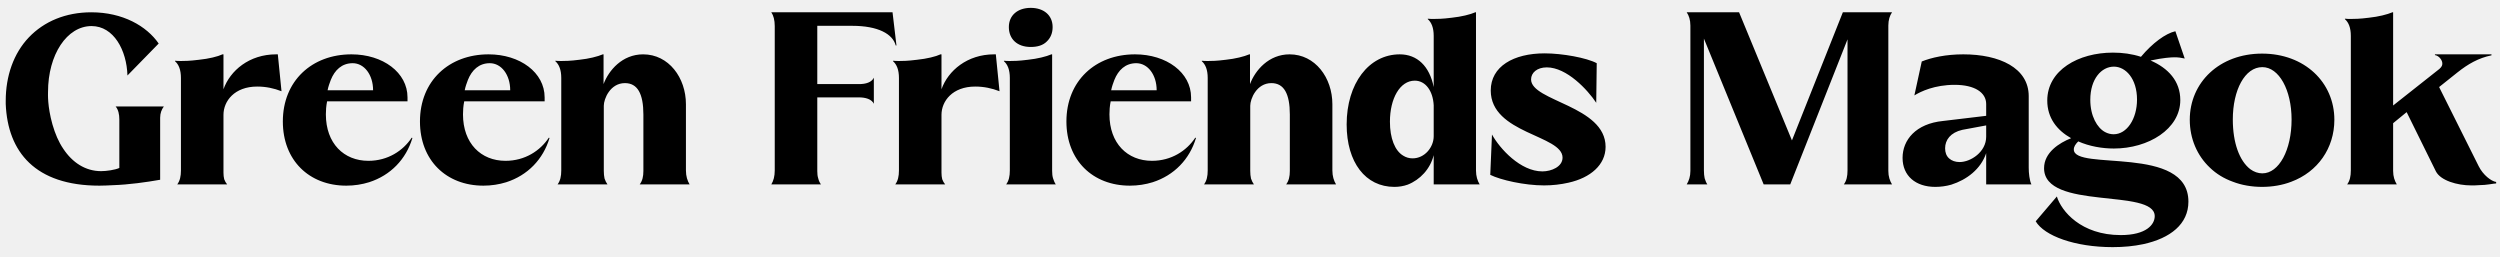
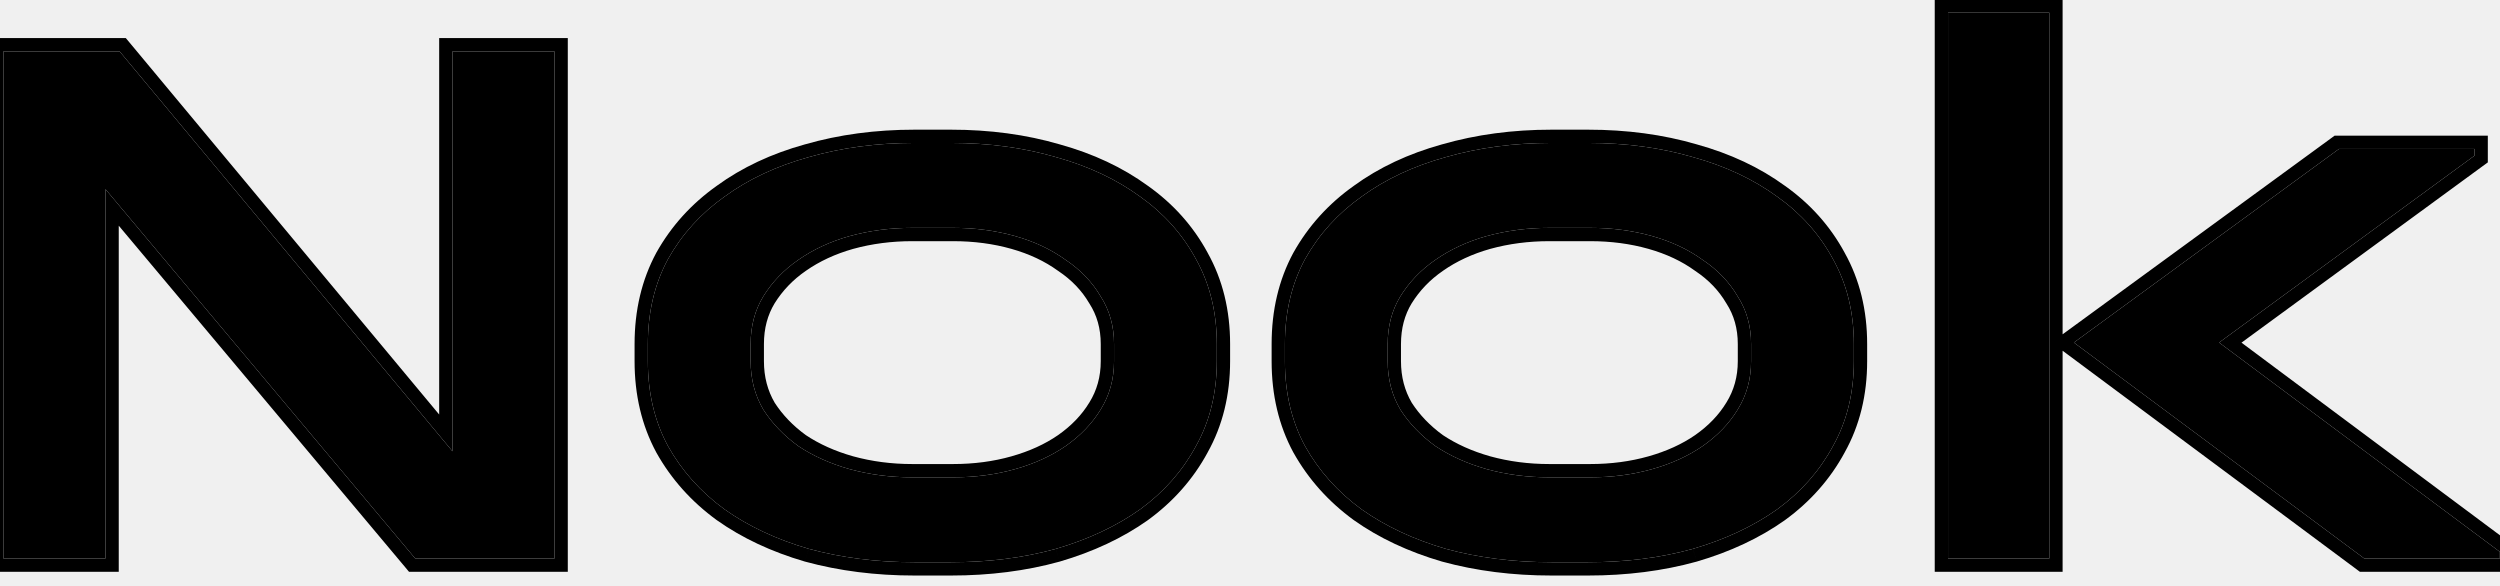
- <svg xmlns="http://www.w3.org/2000/svg" width="244" height="25" viewBox="0 0 244 25" fill="none">
-   <path d="M11.071 18.072C10.567 18.096 10.111 18.12 9.703 18.12C3.439 18.12 0.751 14.832 0.559 10.152V9.84C0.559 7.416 1.327 5.208 2.815 3.648C4.303 2.088 6.415 1.2 8.911 1.2C11.983 1.2 14.311 2.544 15.487 4.248L12.439 7.368C12.367 4.896 11.095 2.544 8.935 2.544C6.535 2.544 4.687 5.328 4.687 8.976C4.687 9.168 4.615 10.344 5.119 12.144C5.383 13.056 5.719 13.848 6.175 14.52C7.063 15.864 8.335 16.704 9.871 16.704C10.375 16.704 11.239 16.584 11.647 16.392V11.664C11.647 11.16 11.551 10.704 11.287 10.392H15.991C15.775 10.68 15.631 11.04 15.631 11.496V17.544C14.287 17.784 12.535 18.024 11.071 18.072ZM21.883 17.496C21.955 17.688 22.051 17.856 22.171 18H17.299C17.563 17.64 17.659 17.208 17.659 16.632V7.608C17.659 6.816 17.443 6.288 17.083 5.976V5.928C17.251 5.952 17.467 5.952 17.707 5.952C17.971 5.952 18.499 5.952 19.435 5.832C20.371 5.736 21.259 5.52 21.715 5.304H21.811V8.712C22.459 6.888 24.331 5.304 26.947 5.304H27.115L27.475 8.904C26.731 8.616 25.963 8.448 25.099 8.448C22.891 8.448 21.811 9.864 21.811 11.208V16.848C21.811 17.088 21.835 17.304 21.883 17.496ZM36.029 17.784C35.333 18 34.589 18.12 33.797 18.12C30.173 18.12 27.605 15.648 27.605 11.856C27.605 7.896 30.437 5.304 34.301 5.304C37.373 5.304 39.773 7.08 39.773 9.504V9.888H31.925C31.829 10.368 31.805 10.8 31.805 11.16C31.805 13.992 33.557 15.696 35.957 15.696C37.853 15.696 39.341 14.712 40.181 13.44L40.253 13.464C39.629 15.552 38.117 17.112 36.029 17.784ZM32.285 7.8C32.165 8.112 32.045 8.448 31.973 8.808H36.413C36.413 7.296 35.549 6.168 34.421 6.168C33.365 6.168 32.669 6.84 32.285 7.8ZM49.412 17.784C48.716 18 47.972 18.12 47.18 18.12C43.556 18.12 40.988 15.648 40.988 11.856C40.988 7.896 43.82 5.304 47.684 5.304C50.756 5.304 53.156 7.08 53.156 9.504V9.888H45.308C45.212 10.368 45.188 10.8 45.188 11.16C45.188 13.992 46.94 15.696 49.34 15.696C51.236 15.696 52.724 14.712 53.564 13.44L53.636 13.464C53.012 15.552 51.5 17.112 49.412 17.784ZM45.668 7.8C45.548 8.112 45.428 8.448 45.356 8.808H49.796C49.796 7.296 48.932 6.168 47.804 6.168C46.748 6.168 46.052 6.84 45.668 7.8ZM59.003 17.424C59.075 17.64 59.171 17.832 59.291 18H54.419C54.683 17.64 54.779 17.208 54.779 16.632V7.608C54.779 6.816 54.563 6.288 54.203 5.976V5.928C54.371 5.952 54.587 5.952 54.827 5.952C55.091 5.952 55.643 5.952 56.555 5.832C57.467 5.736 58.331 5.52 58.835 5.304H58.907V8.208C59.411 6.864 60.731 5.304 62.771 5.304C65.267 5.304 66.947 7.584 66.947 10.176V16.632C66.947 17.208 67.091 17.64 67.307 18H62.435C62.699 17.64 62.795 17.232 62.795 16.68V11.184C62.795 9.144 62.219 8.112 60.995 8.112C59.555 8.112 58.931 9.648 58.931 10.32V16.68C58.931 16.944 58.955 17.208 59.003 17.424ZM79.863 17.424C79.911 17.64 80.007 17.832 80.127 18H75.279C75.495 17.64 75.615 17.208 75.615 16.632V2.544C75.615 1.968 75.495 1.512 75.279 1.2H87.111L87.495 4.44H87.423C87.135 3.312 85.695 2.52 83.175 2.52H79.767V8.208H83.847C84.495 8.208 85.071 8.04 85.287 7.584V10.128C85.071 9.672 84.471 9.504 83.823 9.504H79.767V16.704C79.767 16.968 79.791 17.208 79.863 17.424ZM91.961 17.496C92.033 17.688 92.129 17.856 92.249 18H87.377C87.641 17.64 87.737 17.208 87.737 16.632V7.608C87.737 6.816 87.521 6.288 87.161 5.976V5.928C87.329 5.952 87.545 5.952 87.785 5.952C88.049 5.952 88.577 5.952 89.513 5.832C90.449 5.736 91.337 5.52 91.793 5.304H91.889V8.712C92.537 6.888 94.409 5.304 97.025 5.304H97.193L97.553 8.904C96.809 8.616 96.041 8.448 95.177 8.448C92.969 8.448 91.889 9.864 91.889 11.208V16.848C91.889 17.088 91.913 17.304 91.961 17.496ZM102.16 4.056C101.8 4.416 101.272 4.584 100.6 4.584C99.256 4.584 98.464 3.792 98.464 2.64C98.464 1.488 99.328 0.768 100.6 0.768C101.872 0.768 102.736 1.488 102.736 2.64C102.736 3.216 102.544 3.696 102.16 4.056ZM102.784 17.424C102.856 17.64 102.928 17.832 103.048 18H98.2C98.464 17.64 98.56 17.208 98.56 16.632V7.608C98.56 6.816 98.344 6.288 97.984 5.976V5.928C98.152 5.952 98.368 5.952 98.608 5.952C98.872 5.952 99.424 5.952 100.336 5.832C101.248 5.736 102.112 5.52 102.616 5.304H102.688V16.68C102.688 16.944 102.712 17.208 102.784 17.424ZM112.506 17.784C111.81 18 111.066 18.12 110.274 18.12C106.65 18.12 104.082 15.648 104.082 11.856C104.082 7.896 106.914 5.304 110.778 5.304C113.85 5.304 116.25 7.08 116.25 9.504V9.888H108.402C108.306 10.368 108.282 10.8 108.282 11.16C108.282 13.992 110.034 15.696 112.434 15.696C114.33 15.696 115.818 14.712 116.658 13.44L116.73 13.464C116.106 15.552 114.594 17.112 112.506 17.784ZM108.762 7.8C108.642 8.112 108.522 8.448 108.45 8.808H112.89C112.89 7.296 112.026 6.168 110.898 6.168C109.842 6.168 109.146 6.84 108.762 7.8ZM122.096 17.424C122.168 17.64 122.264 17.832 122.384 18H117.512C117.776 17.64 117.872 17.208 117.872 16.632V7.608C117.872 6.816 117.656 6.288 117.296 5.976V5.928C117.464 5.952 117.68 5.952 117.92 5.952C118.184 5.952 118.736 5.952 119.648 5.832C120.56 5.736 121.424 5.52 121.928 5.304H122V8.208C122.504 6.864 123.824 5.304 125.864 5.304C128.36 5.304 130.04 7.584 130.04 10.176V16.632C130.04 17.208 130.184 17.64 130.4 18H125.528C125.792 17.64 125.888 17.232 125.888 16.68V11.184C125.888 9.144 125.312 8.112 124.088 8.112C122.648 8.112 122.024 9.648 122.024 10.32V16.68C122.024 16.944 122.048 17.208 122.096 17.424ZM137.385 18.024C136.977 18.168 136.545 18.24 136.089 18.24C133.281 18.24 131.433 15.864 131.433 12.144C131.433 8.16 133.593 5.304 136.617 5.304C138.321 5.304 139.521 6.456 139.929 8.496V3.504C139.929 2.712 139.713 2.184 139.353 1.872V1.824C139.521 1.848 139.737 1.848 139.977 1.848C140.241 1.848 140.793 1.848 141.705 1.728C142.617 1.632 143.505 1.416 143.985 1.2H144.057V16.632C144.057 17.208 144.201 17.64 144.417 18H139.929V15.144C139.593 16.488 138.609 17.544 137.385 18.024ZM136.953 15.192C137.217 15.36 137.529 15.456 137.865 15.456C139.065 15.456 139.929 14.352 139.929 13.296V10.272C139.857 8.88 139.137 7.872 138.081 7.872C136.641 7.872 135.657 9.6 135.657 11.88C135.657 13.488 136.137 14.712 136.953 15.192ZM153.081 17.832C152.337 18 151.545 18.096 150.705 18.096C148.785 18.096 146.457 17.568 145.449 17.064L145.617 13.128C146.385 14.52 148.401 16.728 150.537 16.728C151.425 16.728 152.505 16.272 152.505 15.384C152.505 13.176 145.497 13.056 145.497 8.832C145.497 6.48 147.729 5.208 150.753 5.208C152.481 5.208 154.857 5.64 155.841 6.168L155.793 10.032C154.953 8.76 152.913 6.576 150.969 6.576C150.009 6.576 149.433 7.104 149.433 7.752C149.433 9.888 156.705 10.32 156.705 14.328C156.705 16.08 155.241 17.352 153.081 17.832ZM166.374 17.4C166.446 17.616 166.518 17.832 166.638 18H164.622C164.838 17.64 164.982 17.232 164.982 16.68V2.496C164.982 1.944 164.838 1.512 164.622 1.2H169.734L174.894 13.704L179.862 1.2H184.662C184.446 1.512 184.302 1.944 184.302 2.496V16.68C184.302 17.232 184.446 17.64 184.662 18H179.958C180.222 17.64 180.318 17.208 180.318 16.632V3.84L174.726 18H172.134L166.302 3.768V16.632C166.302 16.92 166.326 17.184 166.374 17.4ZM190.443 18.024C189.939 18.168 189.411 18.24 188.883 18.24C186.963 18.24 185.691 17.16 185.691 15.408C185.691 13.656 186.987 12.072 189.627 11.808L193.851 11.304V10.152C193.851 9.024 192.723 8.28 190.779 8.28C188.811 8.28 187.467 8.928 186.843 9.312L187.563 6C188.523 5.616 189.915 5.304 191.619 5.304C195.147 5.304 198.003 6.624 198.003 9.384V16.368C198.003 16.872 198.075 17.616 198.267 18H193.851V14.952C193.323 16.512 191.955 17.544 190.443 18.024ZM190.227 15.456C190.491 15.696 190.851 15.816 191.259 15.816C192.339 15.816 193.851 14.832 193.851 13.344V12.24L191.523 12.672C190.371 12.936 189.843 13.656 189.843 14.472C189.843 14.88 189.963 15.216 190.227 15.456ZM209.173 23.832C208.261 24.024 207.277 24.12 206.197 24.12C202.501 24.12 199.525 23.016 198.685 21.6L200.749 19.176C201.181 20.592 203.101 22.944 206.989 22.944C209.485 22.944 210.301 21.912 210.301 21.096C210.301 18.336 199.501 20.568 199.501 16.416C199.501 14.88 200.989 13.944 202.141 13.488C200.773 12.72 199.813 11.52 199.813 9.816C199.813 6.84 202.861 5.136 206.221 5.136C207.157 5.136 208.069 5.256 208.957 5.544C210.085 4.2 211.357 3.264 212.317 3.048L213.229 5.712C212.917 5.64 212.605 5.592 212.245 5.592C211.885 5.592 211.141 5.64 209.893 5.904C211.621 6.648 212.797 7.92 212.797 9.768C212.797 12.6 209.677 14.496 206.317 14.496C205.165 14.496 203.917 14.28 202.837 13.8C202.573 14.064 202.405 14.304 202.405 14.592C202.405 16.728 213.589 14.088 213.589 19.68C213.589 21.864 211.837 23.256 209.173 23.832ZM205.453 12.888C205.717 13.032 206.005 13.104 206.293 13.104C207.589 13.104 208.573 11.592 208.573 9.72C208.573 7.68 207.469 6.504 206.317 6.504C205.117 6.504 204.013 7.68 204.013 9.744C204.013 11.328 204.685 12.48 205.453 12.888ZM223.634 17.736C221.906 18.408 219.65 18.408 217.922 17.736C217.058 17.424 216.314 16.968 215.69 16.368C214.442 15.192 213.722 13.536 213.722 11.688C213.722 8.04 216.626 5.232 220.778 5.232C224.93 5.232 227.834 8.04 227.834 11.688C227.834 14.472 226.202 16.776 223.634 17.736ZM219.626 16.512C219.986 16.776 220.394 16.92 220.802 16.92C222.434 16.92 223.658 14.64 223.658 11.664C223.658 8.784 222.434 6.552 220.802 6.552C219.098 6.552 217.922 8.784 217.922 11.664C217.922 13.944 218.57 15.696 219.626 16.512ZM241.945 18.072C241.681 18.096 241.441 18.096 241.201 18.096C239.809 18.096 238.201 17.616 237.745 16.728L234.889 10.944L233.569 12.024V16.68C233.569 17.232 233.713 17.64 233.929 18H229.081C229.345 17.64 229.441 17.208 229.441 16.632V3.504C229.441 2.712 229.225 2.184 228.865 1.872V1.824C229.033 1.848 229.249 1.848 229.489 1.848C229.753 1.848 230.305 1.848 231.217 1.728C232.129 1.632 232.993 1.416 233.497 1.2H233.569V10.296L237.913 6.864C238.417 6.504 238.369 6.264 238.369 6.168C238.369 5.904 238.081 5.448 237.649 5.376V5.304H243.169V5.4C241.897 5.664 240.889 6.24 239.833 7.08L238.057 8.496L241.921 16.224C242.353 17.088 243.145 17.688 243.625 17.76V17.904C243.385 17.904 242.713 18.072 241.945 18.072Z" fill="black" />
+ <svg xmlns="http://www.w3.org/2000/svg" width="94" height="22" viewBox="0 0 94 22" fill="none">
+   <mask id="path-1-outside-1_104_1652" maskUnits="userSpaceOnUse" x="-1" y="-1" width="96" height="23" fill="black">
+     <rect fill="white" x="-1" y="-1" width="96" height="23" />
+     <path d="M3.965 7.112V21H0.129V1.932H4.497L17.013 16.968V1.932H20.849V21H15.613L3.965 7.112ZM34.384 21.14C32.965 21.14 31.64 20.972 30.408 20.636C29.194 20.281 28.14 19.787 27.244 19.152C26.348 18.499 25.638 17.705 25.116 16.772C24.612 15.839 24.36 14.775 24.36 13.58V12.936C24.36 11.741 24.612 10.677 25.116 9.744C25.638 8.811 26.348 8.027 27.244 7.392C28.14 6.739 29.194 6.244 30.408 5.908C31.64 5.553 32.965 5.376 34.384 5.376H35.756C37.174 5.376 38.49 5.553 39.704 5.908C40.917 6.244 41.972 6.739 42.868 7.392C43.764 8.027 44.464 8.811 44.968 9.744C45.49 10.677 45.752 11.741 45.752 12.936V13.58C45.752 14.775 45.49 15.839 44.968 16.772C44.464 17.705 43.764 18.499 42.868 19.152C41.972 19.787 40.917 20.281 39.704 20.636C38.49 20.972 37.174 21.14 35.756 21.14H34.384ZM35.84 17.948C36.661 17.948 37.436 17.845 38.164 17.64C38.892 17.435 39.526 17.145 40.068 16.772C40.628 16.38 41.066 15.923 41.384 15.4C41.72 14.859 41.888 14.252 41.888 13.58V12.936C41.888 12.264 41.72 11.667 41.384 11.144C41.066 10.603 40.628 10.145 40.068 9.772C39.526 9.38 38.892 9.081 38.164 8.876C37.436 8.671 36.661 8.568 35.84 8.568H34.3C33.478 8.568 32.694 8.671 31.948 8.876C31.22 9.081 30.576 9.38 30.016 9.772C29.474 10.145 29.036 10.603 28.7 11.144C28.382 11.667 28.224 12.264 28.224 12.936V13.58C28.224 14.252 28.382 14.859 28.7 15.4C29.036 15.923 29.474 16.38 30.016 16.772C30.576 17.145 31.22 17.435 31.948 17.64C32.694 17.845 33.478 17.948 34.3 17.948H35.84ZM58.337 21.14C56.918 21.14 55.593 20.972 54.361 20.636C53.147 20.281 52.093 19.787 51.197 19.152C50.301 18.499 49.591 17.705 49.069 16.772C48.565 15.839 48.313 14.775 48.313 13.58V12.936C48.313 11.741 48.565 10.677 49.069 9.744C49.591 8.811 50.301 8.027 51.197 7.392C52.093 6.739 53.147 6.244 54.361 5.908C55.593 5.553 56.918 5.376 58.337 5.376H59.709C61.127 5.376 62.443 5.553 63.657 5.908C64.87 6.244 65.925 6.739 66.821 7.392C67.717 8.027 68.417 8.811 68.921 9.744C69.443 10.677 69.705 11.741 69.705 12.936V13.58C69.705 14.775 69.443 15.839 68.921 16.772C68.417 17.705 67.717 18.499 66.821 19.152C65.925 19.787 64.87 20.281 63.657 20.636C62.443 20.972 61.127 21.14 59.709 21.14H58.337ZM59.793 17.948C60.614 17.948 61.389 17.845 62.117 17.64C62.845 17.435 63.479 17.145 64.021 16.772C64.581 16.38 65.019 15.923 65.337 15.4C65.673 14.859 65.841 14.252 65.841 13.58V12.936C65.841 12.264 65.673 11.667 65.337 11.144C65.019 10.603 64.581 10.145 64.021 9.772C63.479 9.38 62.845 9.081 62.117 8.876C61.389 8.671 60.614 8.568 59.793 8.568H58.253C57.431 8.568 56.647 8.671 55.901 8.876C55.173 9.081 54.529 9.38 53.969 9.772C53.427 10.145 52.989 10.603 52.653 11.144C52.335 11.667 52.177 12.264 52.177 12.936V13.58C52.177 14.252 52.335 14.859 52.653 15.4C52.989 15.923 53.427 16.38 53.969 16.772C54.529 17.145 55.173 17.435 55.901 17.64C56.647 17.845 57.431 17.948 58.253 17.948H59.793ZM77.054 21H73.246V0.476H77.054V21ZM93.994 21H88.898L77.978 12.88L87.946 5.6H93.042V5.852L83.438 12.88L93.994 20.748V21Z" />
+   </mask>
+   <path d="M3.965 7.112V21H0.129V1.932H4.497L17.013 16.968V1.932H20.849V21H15.613L3.965 7.112ZM34.384 21.14C32.965 21.14 31.64 20.972 30.408 20.636C29.194 20.281 28.14 19.787 27.244 19.152C26.348 18.499 25.638 17.705 25.116 16.772C24.612 15.839 24.36 14.775 24.36 13.58V12.936C24.36 11.741 24.612 10.677 25.116 9.744C25.638 8.811 26.348 8.027 27.244 7.392C28.14 6.739 29.194 6.244 30.408 5.908C31.64 5.553 32.965 5.376 34.384 5.376H35.756C37.174 5.376 38.49 5.553 39.704 5.908C40.917 6.244 41.972 6.739 42.868 7.392C43.764 8.027 44.464 8.811 44.968 9.744C45.49 10.677 45.752 11.741 45.752 12.936V13.58C45.752 14.775 45.49 15.839 44.968 16.772C44.464 17.705 43.764 18.499 42.868 19.152C41.972 19.787 40.917 20.281 39.704 20.636C38.49 20.972 37.174 21.14 35.756 21.14H34.384ZM35.84 17.948C36.661 17.948 37.436 17.845 38.164 17.64C38.892 17.435 39.526 17.145 40.068 16.772C40.628 16.38 41.066 15.923 41.384 15.4C41.72 14.859 41.888 14.252 41.888 13.58V12.936C41.888 12.264 41.72 11.667 41.384 11.144C41.066 10.603 40.628 10.145 40.068 9.772C39.526 9.38 38.892 9.081 38.164 8.876C37.436 8.671 36.661 8.568 35.84 8.568H34.3C33.478 8.568 32.694 8.671 31.948 8.876C31.22 9.081 30.576 9.38 30.016 9.772C29.474 10.145 29.036 10.603 28.7 11.144C28.382 11.667 28.224 12.264 28.224 12.936V13.58C28.224 14.252 28.382 14.859 28.7 15.4C29.036 15.923 29.474 16.38 30.016 16.772C30.576 17.145 31.22 17.435 31.948 17.64C32.694 17.845 33.478 17.948 34.3 17.948H35.84ZM58.337 21.14C56.918 21.14 55.593 20.972 54.361 20.636C53.147 20.281 52.093 19.787 51.197 19.152C50.301 18.499 49.591 17.705 49.069 16.772C48.565 15.839 48.313 14.775 48.313 13.58V12.936C48.313 11.741 48.565 10.677 49.069 9.744C49.591 8.811 50.301 8.027 51.197 7.392C52.093 6.739 53.147 6.244 54.361 5.908C55.593 5.553 56.918 5.376 58.337 5.376H59.709C61.127 5.376 62.443 5.553 63.657 5.908C64.87 6.244 65.925 6.739 66.821 7.392C67.717 8.027 68.417 8.811 68.921 9.744C69.443 10.677 69.705 11.741 69.705 12.936V13.58C69.705 14.775 69.443 15.839 68.921 16.772C68.417 17.705 67.717 18.499 66.821 19.152C65.925 19.787 64.87 20.281 63.657 20.636C62.443 20.972 61.127 21.14 59.709 21.14H58.337ZM59.793 17.948C60.614 17.948 61.389 17.845 62.117 17.64C62.845 17.435 63.479 17.145 64.021 16.772C64.581 16.38 65.019 15.923 65.337 15.4C65.673 14.859 65.841 14.252 65.841 13.58V12.936C65.841 12.264 65.673 11.667 65.337 11.144C65.019 10.603 64.581 10.145 64.021 9.772C63.479 9.38 62.845 9.081 62.117 8.876C61.389 8.671 60.614 8.568 59.793 8.568H58.253C57.431 8.568 56.647 8.671 55.901 8.876C55.173 9.081 54.529 9.38 53.969 9.772C53.427 10.145 52.989 10.603 52.653 11.144C52.335 11.667 52.177 12.264 52.177 12.936V13.58C52.177 14.252 52.335 14.859 52.653 15.4C52.989 15.923 53.427 16.38 53.969 16.772C54.529 17.145 55.173 17.435 55.901 17.64C56.647 17.845 57.431 17.948 58.253 17.948H59.793ZM77.054 21H73.246V0.476H77.054V21ZM93.994 21H88.898L77.978 12.88L87.946 5.6H93.042V5.852L83.438 12.88L93.994 20.748V21Z" fill="black" />
+   <path d="M3.965 7.112L4.348 6.791L3.465 5.738V7.112H3.965ZM3.965 21V21.5H4.465V21H3.965ZM0.129 21H-0.371V21.5H0.129V21ZM0.129 1.932V1.432H-0.371V1.932H0.129ZM4.497 1.932L4.881 1.612L4.731 1.432H4.497V1.932ZM17.013 16.968L16.628 17.288L17.513 18.35V16.968H17.013ZM17.013 1.932V1.432H16.513V1.932H17.013ZM20.849 1.932H21.349V1.432H20.849V1.932ZM20.849 21V21.5H21.349V21H20.849ZM15.613 21L15.23 21.321L15.379 21.5H15.613V21ZM3.465 7.112V21H4.465V7.112H3.465ZM3.965 20.5H0.129V21.5H3.965V20.5ZM0.629 21V1.932H-0.371V21H0.629ZM0.129 2.432H4.497V1.432H0.129V2.432ZM4.112 2.252L16.628 17.288L17.397 16.648L4.881 1.612L4.112 2.252ZM17.513 16.968V1.932H16.513V16.968H17.513ZM17.013 2.432H20.849V1.432H17.013V2.432ZM20.349 1.932V21H21.349V1.932H20.349ZM20.849 20.5H15.613V21.5H20.849V20.5ZM15.996 20.679L4.348 6.791L3.582 7.433L15.23 21.321L15.996 20.679ZM30.408 20.636L30.267 21.116L30.276 21.118L30.408 20.636ZM27.244 19.152L26.949 19.556L26.955 19.56L27.244 19.152ZM25.116 16.772L24.676 17.01L24.679 17.016L25.116 16.772ZM25.116 9.744L24.679 9.5L24.676 9.506L25.116 9.744ZM27.244 7.392L27.533 7.8L27.538 7.796L27.244 7.392ZM30.408 5.908L30.541 6.39L30.546 6.388L30.408 5.908ZM39.704 5.908L39.563 6.388L39.57 6.39L39.704 5.908ZM42.868 7.392L42.573 7.796L42.579 7.8L42.868 7.392ZM44.968 9.744L44.528 9.982L44.531 9.988L44.968 9.744ZM44.968 16.772L44.531 16.528L44.528 16.534L44.968 16.772ZM42.868 19.152L43.157 19.56L43.162 19.556L42.868 19.152ZM39.704 20.636L39.837 21.118L39.844 21.116L39.704 20.636ZM38.164 17.64L38.299 18.121L38.299 18.121L38.164 17.64ZM40.068 16.772L40.352 17.184L40.354 17.182L40.068 16.772ZM41.384 15.4L40.959 15.136L40.956 15.14L41.384 15.4ZM41.384 11.144L40.952 11.397L40.958 11.406L40.963 11.414L41.384 11.144ZM40.068 9.772L39.774 10.177L39.782 10.183L39.79 10.188L40.068 9.772ZM38.164 8.876L38.299 8.395L38.299 8.395L38.164 8.876ZM31.948 8.876L31.815 8.394L31.812 8.395L31.948 8.876ZM30.016 9.772L30.299 10.184L30.302 10.182L30.016 9.772ZM28.7 11.144L28.275 10.88L28.272 10.884L28.7 11.144ZM28.7 15.4L28.268 15.653L28.273 15.662L28.279 15.67L28.7 15.4ZM30.016 16.772L29.722 17.177L29.73 17.183L29.738 17.188L30.016 16.772ZM31.948 17.64L31.812 18.121L31.815 18.122L31.948 17.64ZM34.384 20.64C33.005 20.64 31.724 20.477 30.539 20.154L30.276 21.118C31.555 21.467 32.925 21.64 34.384 21.64V20.64ZM30.548 20.156C29.38 19.815 28.377 19.342 27.533 18.744L26.955 19.56C27.902 20.231 29.009 20.748 30.267 21.116L30.548 20.156ZM27.538 18.748C26.698 18.136 26.038 17.396 25.552 16.528L24.679 17.016C25.238 18.015 25.997 18.862 26.949 19.556L27.538 18.748ZM25.556 16.534C25.096 15.683 24.86 14.702 24.86 13.58H23.86C23.86 14.847 24.128 15.994 24.676 17.01L25.556 16.534ZM24.86 13.58V12.936H23.86V13.58H24.86ZM24.86 12.936C24.86 11.814 25.096 10.833 25.556 9.982L24.676 9.506C24.128 10.522 23.86 11.669 23.86 12.936H24.86ZM25.552 9.988C26.037 9.122 26.696 8.393 27.533 7.8L26.955 6.984C26 7.66 25.239 8.5 24.679 9.5L25.552 9.988ZM27.538 7.796C28.38 7.183 29.378 6.712 30.541 6.39L30.274 5.426C29.011 5.776 27.9 6.295 26.949 6.988L27.538 7.796ZM30.546 6.388C31.729 6.048 33.007 5.876 34.384 5.876V4.876C32.923 4.876 31.551 5.059 30.269 5.428L30.546 6.388ZM34.384 5.876H35.756V4.876H34.384V5.876ZM35.756 5.876C37.133 5.876 38.401 6.048 39.563 6.388L39.844 5.428C38.58 5.059 37.216 4.876 35.756 4.876V5.876ZM39.57 6.39C40.733 6.712 41.732 7.183 42.573 7.796L43.162 6.988C42.212 6.295 41.101 5.776 39.837 5.426L39.57 6.39ZM42.579 7.8C43.414 8.392 44.062 9.118 44.528 9.982L45.408 9.506C44.866 8.503 44.113 7.661 43.157 6.984L42.579 7.8ZM44.531 9.988C45.008 10.839 45.252 11.817 45.252 12.936H46.252C46.252 11.666 45.973 10.516 45.404 9.5L44.531 9.988ZM45.252 12.936V13.58H46.252V12.936H45.252ZM45.252 13.58C45.252 14.699 45.008 15.677 44.531 16.528L45.404 17.016C45.973 16 46.252 14.85 46.252 13.58H45.252ZM44.528 16.534C44.061 17.399 43.412 18.137 42.573 18.748L43.162 19.556C44.116 18.861 44.867 18.012 45.408 17.01L44.528 16.534ZM42.579 18.744C41.734 19.342 40.731 19.815 39.563 20.156L39.844 21.116C41.102 20.748 42.209 20.231 43.157 19.56L42.579 18.744ZM39.57 20.154C38.405 20.477 37.135 20.64 35.756 20.64V21.64C37.214 21.64 38.575 21.467 39.837 21.118L39.57 20.154ZM35.756 20.64H34.384V21.64H35.756V20.64ZM35.84 18.448C36.703 18.448 37.524 18.34 38.299 18.121L38.028 17.159C37.348 17.351 36.619 17.448 35.84 17.448V18.448ZM38.299 18.121C39.072 17.903 39.759 17.592 40.352 17.184L39.784 16.36C39.294 16.698 38.711 16.966 38.028 17.159L38.299 18.121ZM40.354 17.182C40.964 16.755 41.454 16.248 41.811 15.659L40.956 15.14C40.679 15.597 40.291 16.005 39.781 16.362L40.354 17.182ZM41.808 15.664C42.196 15.039 42.388 14.34 42.388 13.58H41.388C41.388 14.164 41.243 14.679 40.959 15.136L41.808 15.664ZM42.388 13.58V12.936H41.388V13.58H42.388ZM42.388 12.936C42.388 12.176 42.196 11.483 41.804 10.874L40.963 11.414C41.243 11.85 41.388 12.352 41.388 12.936H42.388ZM41.815 10.891C41.457 10.28 40.963 9.768 40.345 9.356L39.79 10.188C40.292 10.523 40.676 10.926 40.952 11.397L41.815 10.891ZM40.361 9.367C39.766 8.936 39.077 8.614 38.299 8.395L38.028 9.357C38.707 9.549 39.286 9.824 39.774 10.177L40.361 9.367ZM38.299 8.395C37.524 8.176 36.703 8.068 35.84 8.068V9.068C36.619 9.068 37.348 9.165 38.028 9.357L38.299 8.395ZM35.84 8.068H34.3V9.068H35.84V8.068ZM34.3 8.068C33.436 8.068 32.607 8.176 31.815 8.394L32.08 9.358C32.781 9.165 33.52 9.068 34.3 9.068V8.068ZM31.812 8.395C31.036 8.614 30.34 8.935 29.729 9.362L30.302 10.182C30.812 9.825 31.404 9.549 32.083 9.357L31.812 8.395ZM29.732 9.36C29.136 9.772 28.648 10.279 28.275 10.88L29.124 11.408C29.423 10.927 29.813 10.519 30.299 10.184L29.732 9.36ZM28.272 10.884C27.903 11.493 27.724 12.182 27.724 12.936H28.724C28.724 12.346 28.862 11.84 29.127 11.403L28.272 10.884ZM27.724 12.936V13.58H28.724V12.936H27.724ZM27.724 13.58C27.724 14.334 27.903 15.029 28.268 15.653L29.131 15.147C28.862 14.688 28.724 14.17 28.724 13.58H27.724ZM28.279 15.67C28.651 16.249 29.134 16.751 29.722 17.177L30.309 16.367C29.814 16.009 29.42 15.596 29.12 15.13L28.279 15.67ZM29.738 17.188C30.347 17.594 31.04 17.903 31.812 18.121L32.083 17.159C31.399 16.966 30.804 16.697 30.293 16.356L29.738 17.188ZM31.815 18.122C32.607 18.34 33.436 18.448 34.3 18.448V17.448C33.52 17.448 32.781 17.351 32.08 17.158L31.815 18.122ZM34.3 18.448H35.84V17.448H34.3V18.448ZM54.361 20.636L54.22 21.116L54.229 21.118L54.361 20.636ZM51.197 19.152L50.902 19.556L50.908 19.56L51.197 19.152ZM49.069 16.772L48.629 17.01L48.633 17.016L49.069 16.772ZM49.069 9.744L48.632 9.5L48.629 9.506L49.069 9.744ZM51.197 7.392L51.486 7.8L51.491 7.796L51.197 7.392ZM54.361 5.908L54.494 6.39L54.499 6.388L54.361 5.908ZM63.657 5.908L63.516 6.388L63.523 6.39L63.657 5.908ZM66.821 7.392L66.526 7.796L66.532 7.8L66.821 7.392ZM68.921 9.744L68.481 9.982L68.484 9.988L68.921 9.744ZM68.921 16.772L68.484 16.528L68.481 16.534L68.921 16.772ZM66.821 19.152L67.11 19.56L67.115 19.556L66.821 19.152ZM63.657 20.636L63.79 21.118L63.797 21.116L63.657 20.636ZM62.117 17.64L62.252 18.121L62.252 18.121L62.117 17.64ZM64.021 16.772L64.305 17.184L64.308 17.182L64.021 16.772ZM65.337 15.4L64.912 15.136L64.909 15.14L65.337 15.4ZM65.337 11.144L64.905 11.397L64.911 11.406L64.916 11.414L65.337 11.144ZM64.021 9.772L63.727 10.177L63.735 10.183L63.743 10.188L64.021 9.772ZM62.117 8.876L62.252 8.395L62.252 8.395L62.117 8.876ZM55.901 8.876L55.768 8.394L55.765 8.395L55.901 8.876ZM53.969 9.772L54.253 10.184L54.255 10.182L53.969 9.772ZM52.653 11.144L52.228 10.88L52.225 10.884L52.653 11.144ZM52.653 15.4L52.221 15.653L52.227 15.662L52.232 15.67L52.653 15.4ZM53.969 16.772L53.675 17.177L53.683 17.183L53.691 17.188L53.969 16.772ZM55.901 17.64L55.765 18.121L55.768 18.122L55.901 17.64ZM58.337 20.64C56.958 20.64 55.677 20.477 54.492 20.154L54.229 21.118C55.508 21.467 56.879 21.64 58.337 21.64V20.64ZM54.501 20.156C53.333 19.815 52.33 19.342 51.486 18.744L50.908 19.56C51.855 20.231 52.962 20.748 54.221 21.116L54.501 20.156ZM51.491 18.748C50.651 18.136 49.991 17.396 49.505 16.528L48.633 17.016C49.192 18.015 49.95 18.862 50.902 19.556L51.491 18.748ZM49.509 16.534C49.049 15.683 48.813 14.702 48.813 13.58H47.813C47.813 14.847 48.081 15.994 48.629 17.01L49.509 16.534ZM48.813 13.58V12.936H47.813V13.58H48.813ZM48.813 12.936C48.813 11.814 49.049 10.833 49.509 9.982L48.629 9.506C48.081 10.522 47.813 11.669 47.813 12.936H48.813ZM49.505 9.988C49.99 9.122 50.649 8.393 51.486 7.8L50.908 6.984C49.953 7.66 49.192 8.5 48.633 9.5L49.505 9.988ZM51.491 7.796C52.333 7.183 53.331 6.712 54.494 6.39L54.227 5.426C52.964 5.776 51.853 6.295 50.902 6.988L51.491 7.796ZM54.499 6.388C55.682 6.048 56.96 5.876 58.337 5.876V4.876C56.876 4.876 55.504 5.059 54.222 5.428L54.499 6.388ZM58.337 5.876H59.709V4.876H58.337V5.876ZM59.709 5.876C61.086 5.876 62.354 6.048 63.517 6.388L63.797 5.428C62.533 5.059 61.169 4.876 59.709 4.876V5.876ZM63.523 6.39C64.686 6.712 65.685 7.183 66.526 7.796L67.115 6.988C66.165 6.295 65.054 5.776 63.79 5.426L63.523 6.39ZM66.532 7.8C67.367 8.392 68.015 9.118 68.481 9.982L69.361 9.506C68.819 8.503 68.066 7.661 67.11 6.984L66.532 7.8ZM68.484 9.988C68.961 10.839 69.205 11.817 69.205 12.936H70.205C70.205 11.666 69.926 10.516 69.357 9.5L68.484 9.988ZM69.205 12.936V13.58H70.205V12.936H69.205ZM69.205 13.58C69.205 14.699 68.961 15.677 68.484 16.528L69.357 17.016C69.926 16 70.205 14.85 70.205 13.58H69.205ZM68.481 16.534C68.014 17.399 67.365 18.137 66.526 18.748L67.115 19.556C68.069 18.861 68.82 18.012 69.361 17.01L68.481 16.534ZM66.532 18.744C65.687 19.342 64.684 19.815 63.517 20.156L63.797 21.116C65.056 20.748 66.162 20.231 67.11 19.56L66.532 18.744ZM63.523 20.154C62.358 20.477 61.088 20.64 59.709 20.64V21.64C61.167 21.64 62.528 21.467 63.79 21.118L63.523 20.154ZM59.709 20.64H58.337V21.64H59.709V20.64ZM59.793 18.448C60.656 18.448 61.477 18.34 62.252 18.121L61.981 17.159C61.301 17.351 60.572 17.448 59.793 17.448V18.448ZM62.252 18.121C63.026 17.903 63.712 17.592 64.305 17.184L63.737 16.36C63.247 16.698 62.664 16.966 61.981 17.159L62.252 18.121ZM64.308 17.182C64.918 16.755 65.407 16.248 65.764 15.659L64.909 15.14C64.632 15.597 64.244 16.005 63.734 16.362L64.308 17.182ZM65.762 15.664C66.149 15.039 66.341 14.34 66.341 13.58H65.341C65.341 14.164 65.196 14.679 64.912 15.136L65.762 15.664ZM66.341 13.58V12.936H65.341V13.58H66.341ZM66.341 12.936C66.341 12.176 66.149 11.483 65.757 10.874L64.916 11.414C65.196 11.85 65.341 12.352 65.341 12.936H66.341ZM65.768 10.891C65.41 10.28 64.916 9.768 64.298 9.356L63.743 10.188C64.245 10.523 64.629 10.926 64.905 11.397L65.768 10.891ZM64.314 9.367C63.719 8.936 63.03 8.614 62.252 8.395L61.981 9.357C62.66 9.549 63.24 9.824 63.727 10.177L64.314 9.367ZM62.252 8.395C61.477 8.176 60.656 8.068 59.793 8.068V9.068C60.572 9.068 61.301 9.165 61.981 9.357L62.252 8.395ZM59.793 8.068H58.253V9.068H59.793V8.068ZM58.253 8.068C57.389 8.068 56.561 8.176 55.768 8.394L56.033 9.358C56.734 9.165 57.474 9.068 58.253 9.068V8.068ZM55.765 8.395C54.989 8.614 54.293 8.935 53.682 9.362L54.255 10.182C54.765 9.825 55.357 9.549 56.036 9.357L55.765 8.395ZM53.685 9.36C53.089 9.772 52.601 10.279 52.228 10.88L53.078 11.408C53.376 10.927 53.766 10.519 54.253 10.184L53.685 9.36ZM52.225 10.884C51.856 11.493 51.677 12.182 51.677 12.936H52.677C52.677 12.346 52.815 11.84 53.08 11.403L52.225 10.884ZM51.677 12.936V13.58H52.677V12.936H51.677ZM51.677 13.58C51.677 14.334 51.856 15.029 52.221 15.653L53.084 15.147C52.815 14.688 52.677 14.17 52.677 13.58H51.677ZM52.232 15.67C52.604 16.249 53.087 16.751 53.675 17.177L54.262 16.367C53.767 16.009 53.373 15.596 53.073 15.13L52.232 15.67ZM53.691 17.188C54.3 17.594 54.993 17.903 55.765 18.121L56.036 17.159C55.353 16.966 54.758 16.697 54.246 16.356L53.691 17.188ZM55.768 18.122C56.561 18.34 57.389 18.448 58.253 18.448V17.448C57.474 17.448 56.734 17.351 56.033 17.158L55.768 18.122ZM58.253 18.448H59.793V17.448H58.253V18.448ZM77.054 21V21.5H77.554V21H77.054ZM73.246 21H72.746V21.5H73.246V21ZM73.246 0.476V-0.024H72.746V0.476H73.246ZM77.054 0.476H77.554V-0.024H77.054V0.476ZM93.994 21V21.5H94.494V21H93.994ZM88.898 21L88.6 21.401L88.732 21.5H88.898V21ZM77.978 12.88L77.683 12.476L77.135 12.876L77.68 13.281L77.978 12.88ZM87.946 5.6V5.1H87.783L87.651 5.196L87.946 5.6ZM93.042 5.6H93.542V5.1H93.042V5.6ZM93.042 5.852L93.337 6.255L93.542 6.106V5.852H93.042ZM83.438 12.88L83.143 12.476L82.596 12.876L83.139 13.281L83.438 12.88ZM93.994 20.748H94.494V20.497L94.293 20.347L93.994 20.748ZM77.054 20.5H73.246V21.5H77.054V20.5ZM73.746 21V0.476H72.746V21H73.746ZM73.246 0.976H77.054V-0.024H73.246V0.976ZM76.554 0.476V21H77.554V0.476H76.554ZM93.994 20.5H88.898V21.5H93.994V20.5ZM89.196 20.599L78.276 12.479L77.68 13.281L88.6 21.401L89.196 20.599ZM78.273 13.284L88.241 6.004L87.651 5.196L77.683 12.476L78.273 13.284ZM87.946 6.1H93.042V5.1H87.946V6.1ZM92.542 5.6V5.852H93.542V5.6H92.542ZM92.747 5.449L83.143 12.476L83.733 13.284L93.337 6.255L92.747 5.449ZM83.139 13.281L93.695 21.149L94.293 20.347L83.737 12.479L83.139 13.281ZM93.494 20.748V21H94.494V20.748H93.494Z" fill="black" mask="url(#path-1-outside-1_104_1652)" />
</svg>
